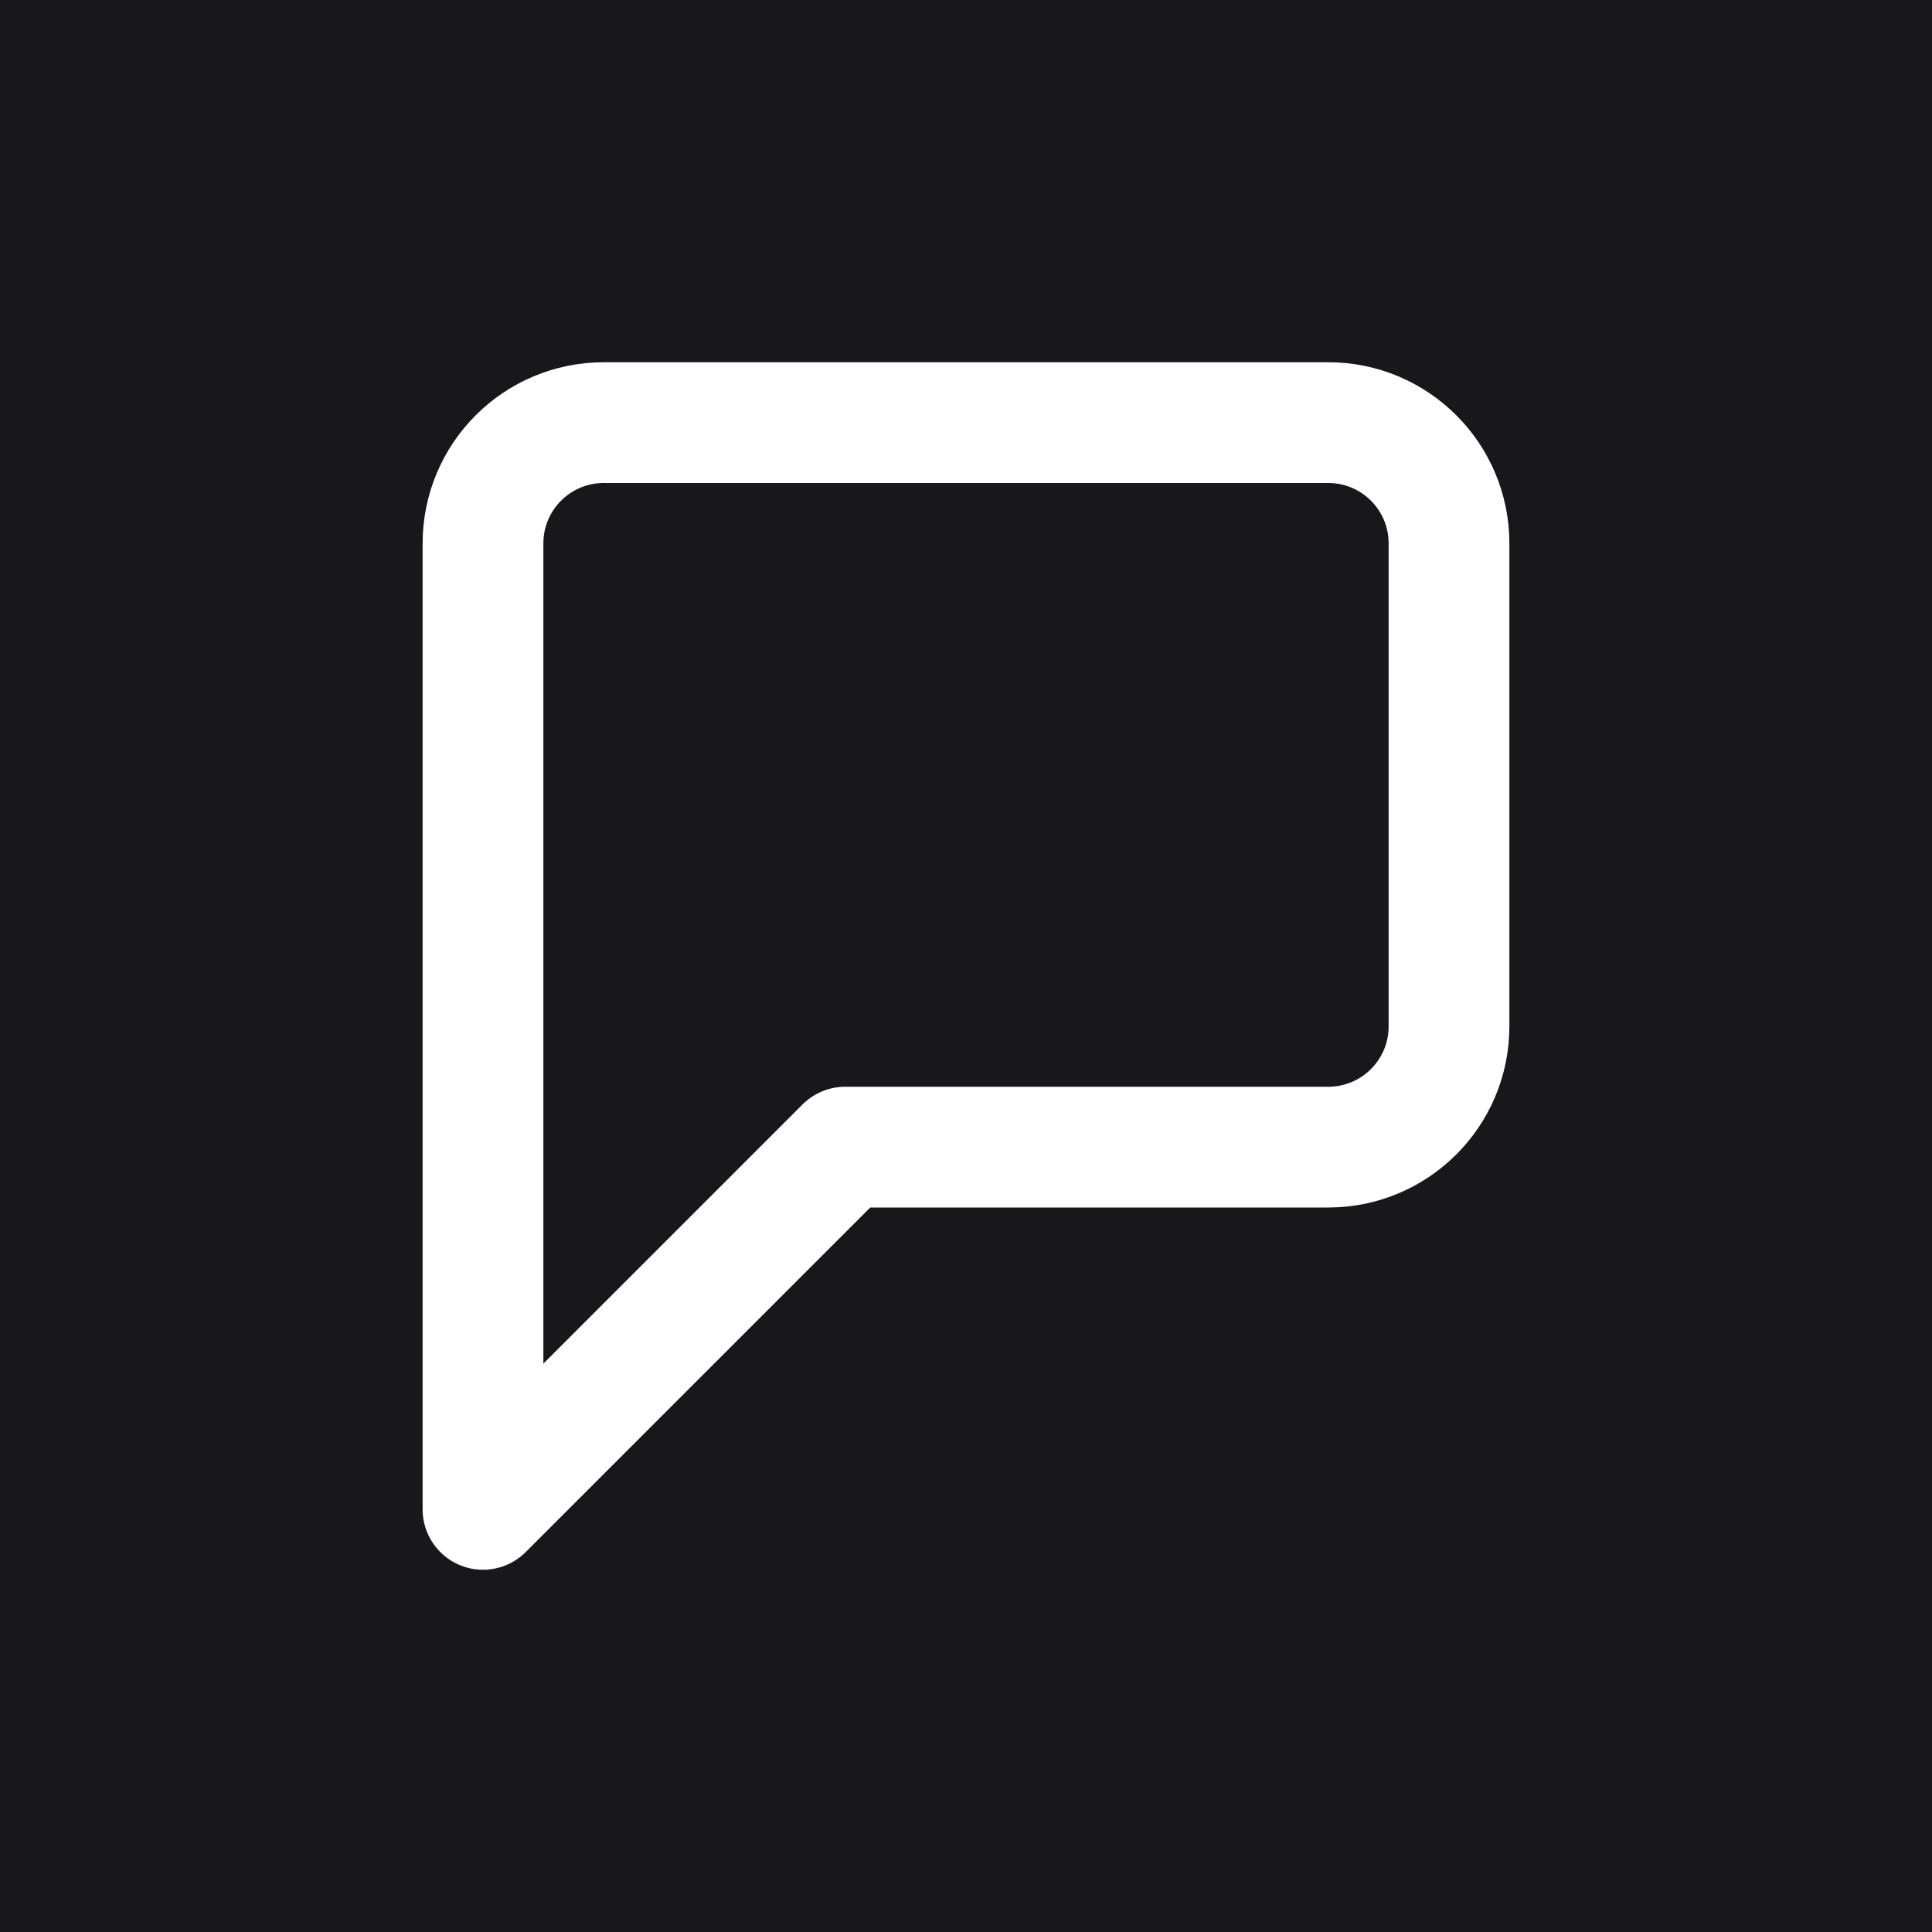
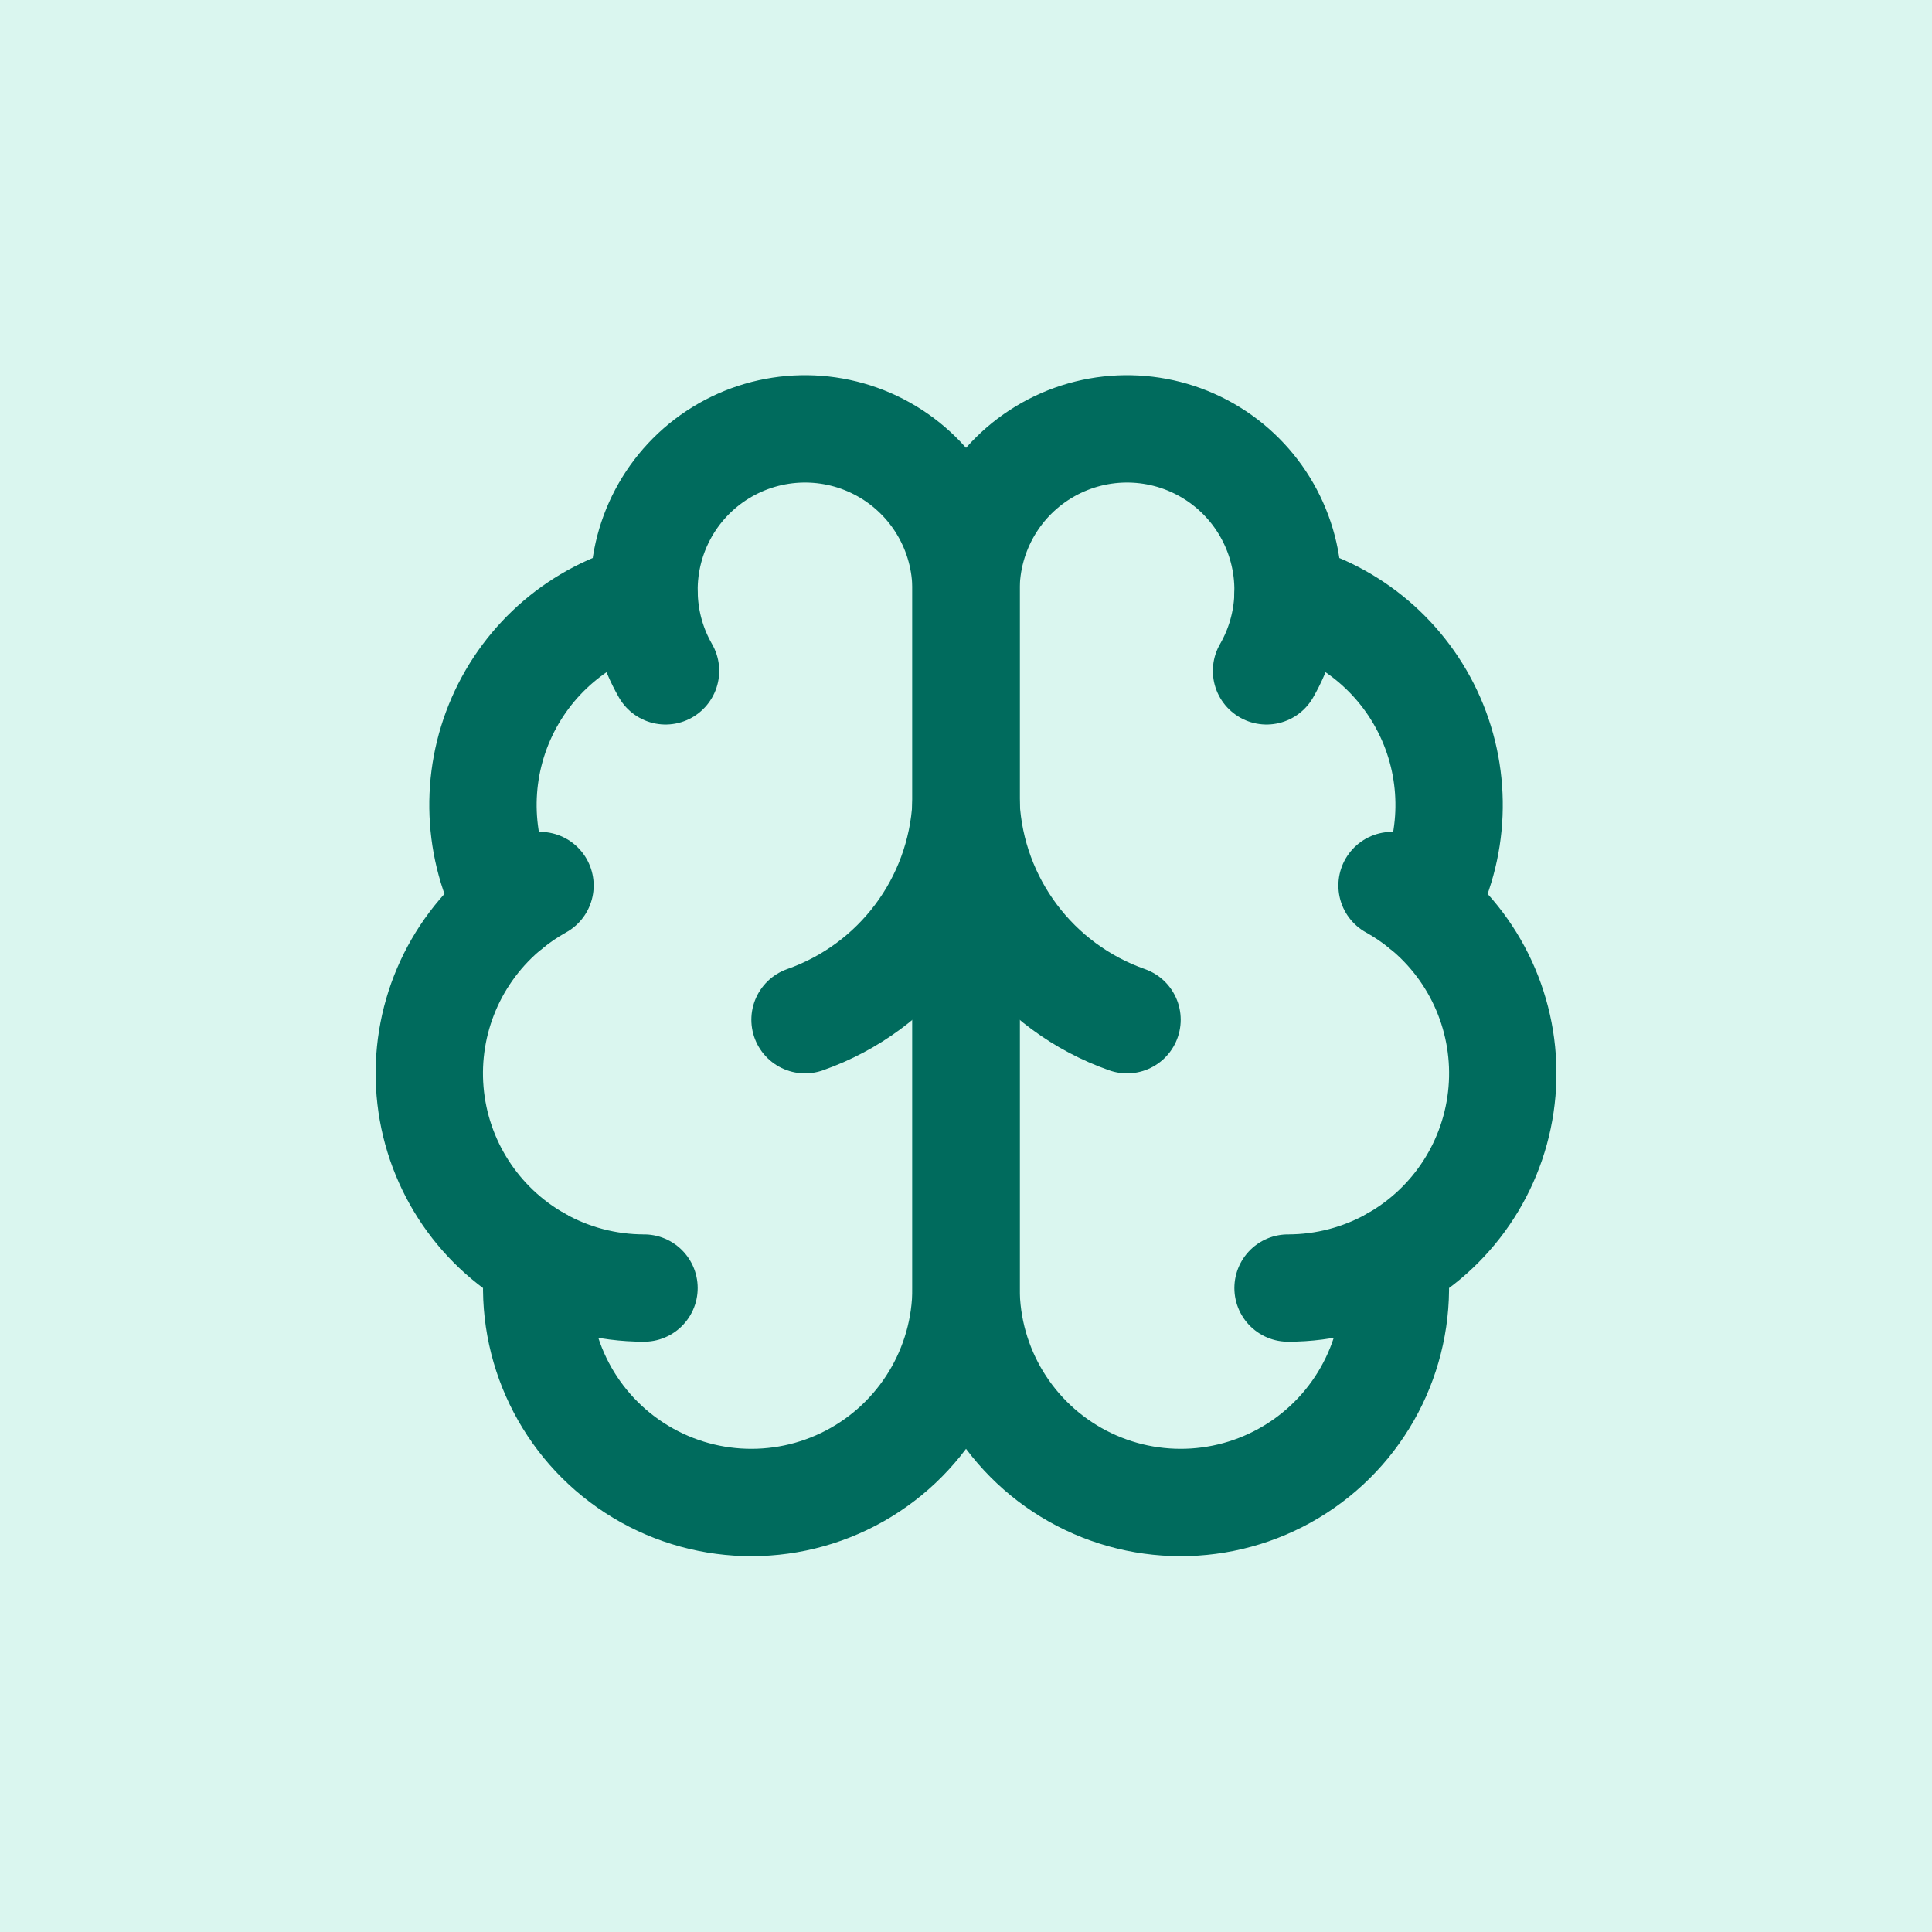
- <svg xmlns="http://www.w3.org/2000/svg" width="512" height="512" viewBox="0 0 512 512" fill="none">
-   <rect width="512" height="512" fill="hsl(240 5.9% 10%)" />
-   <path d="M128 144C128 126.327 142.327 112 160 112H352C369.673 112 384 126.327 384 144V272C384 289.673 369.673 304 352 304H224L128 400V144Z" stroke="white" stroke-width="32" stroke-linecap="round" stroke-linejoin="round" fill="none" />
+ <svg xmlns="http://www.w3.org/2000/svg" width="144" height="144" viewBox="0 0 24 24" fill="none">
+   <rect width="24" height="24" rx="0" fill="#daf6ef" />
+   <g transform="translate(4 4) scale(0.6667)" stroke="#006b5d" stroke-width="2" stroke-linecap="round" stroke-linejoin="round" fill="none">
+     <path d="M12 5a3 3 0 1 0-5.997.125 4 4 0 0 0-2.526 5.77 4 4 0 0 0 .556 6.588A4 4 0 1 0 12 18Z" />
+     <path d="M12 5a3 3 0 1 1 5.997.125 4 4 0 0 1 2.526 5.77 4 4 0 0 1-.556 6.588A4 4 0 1 1 12 18Z" />
+     <path d="M15 13a4.5 4.5 0 0 1-3-4 4.5 4.5 0 0 1-3 4" />
+     <path d="M17.599 6.5a3 3 0 0 0 .399-1.375" />
+     <path d="M6.003 5.125A3 3 0 0 0 6.401 6.5" />
+     <path d="M3.477 10.896a4 4 0 0 1 .585-.396" />
+     <path d="M19.938 10.5a4 4 0 0 1 .585.396" />
+     <path d="M6 18a4 4 0 0 1-1.967-.516" />
+     <path d="M19.967 17.484A4 4 0 0 1 18 18" />
+   </g>
</svg>
